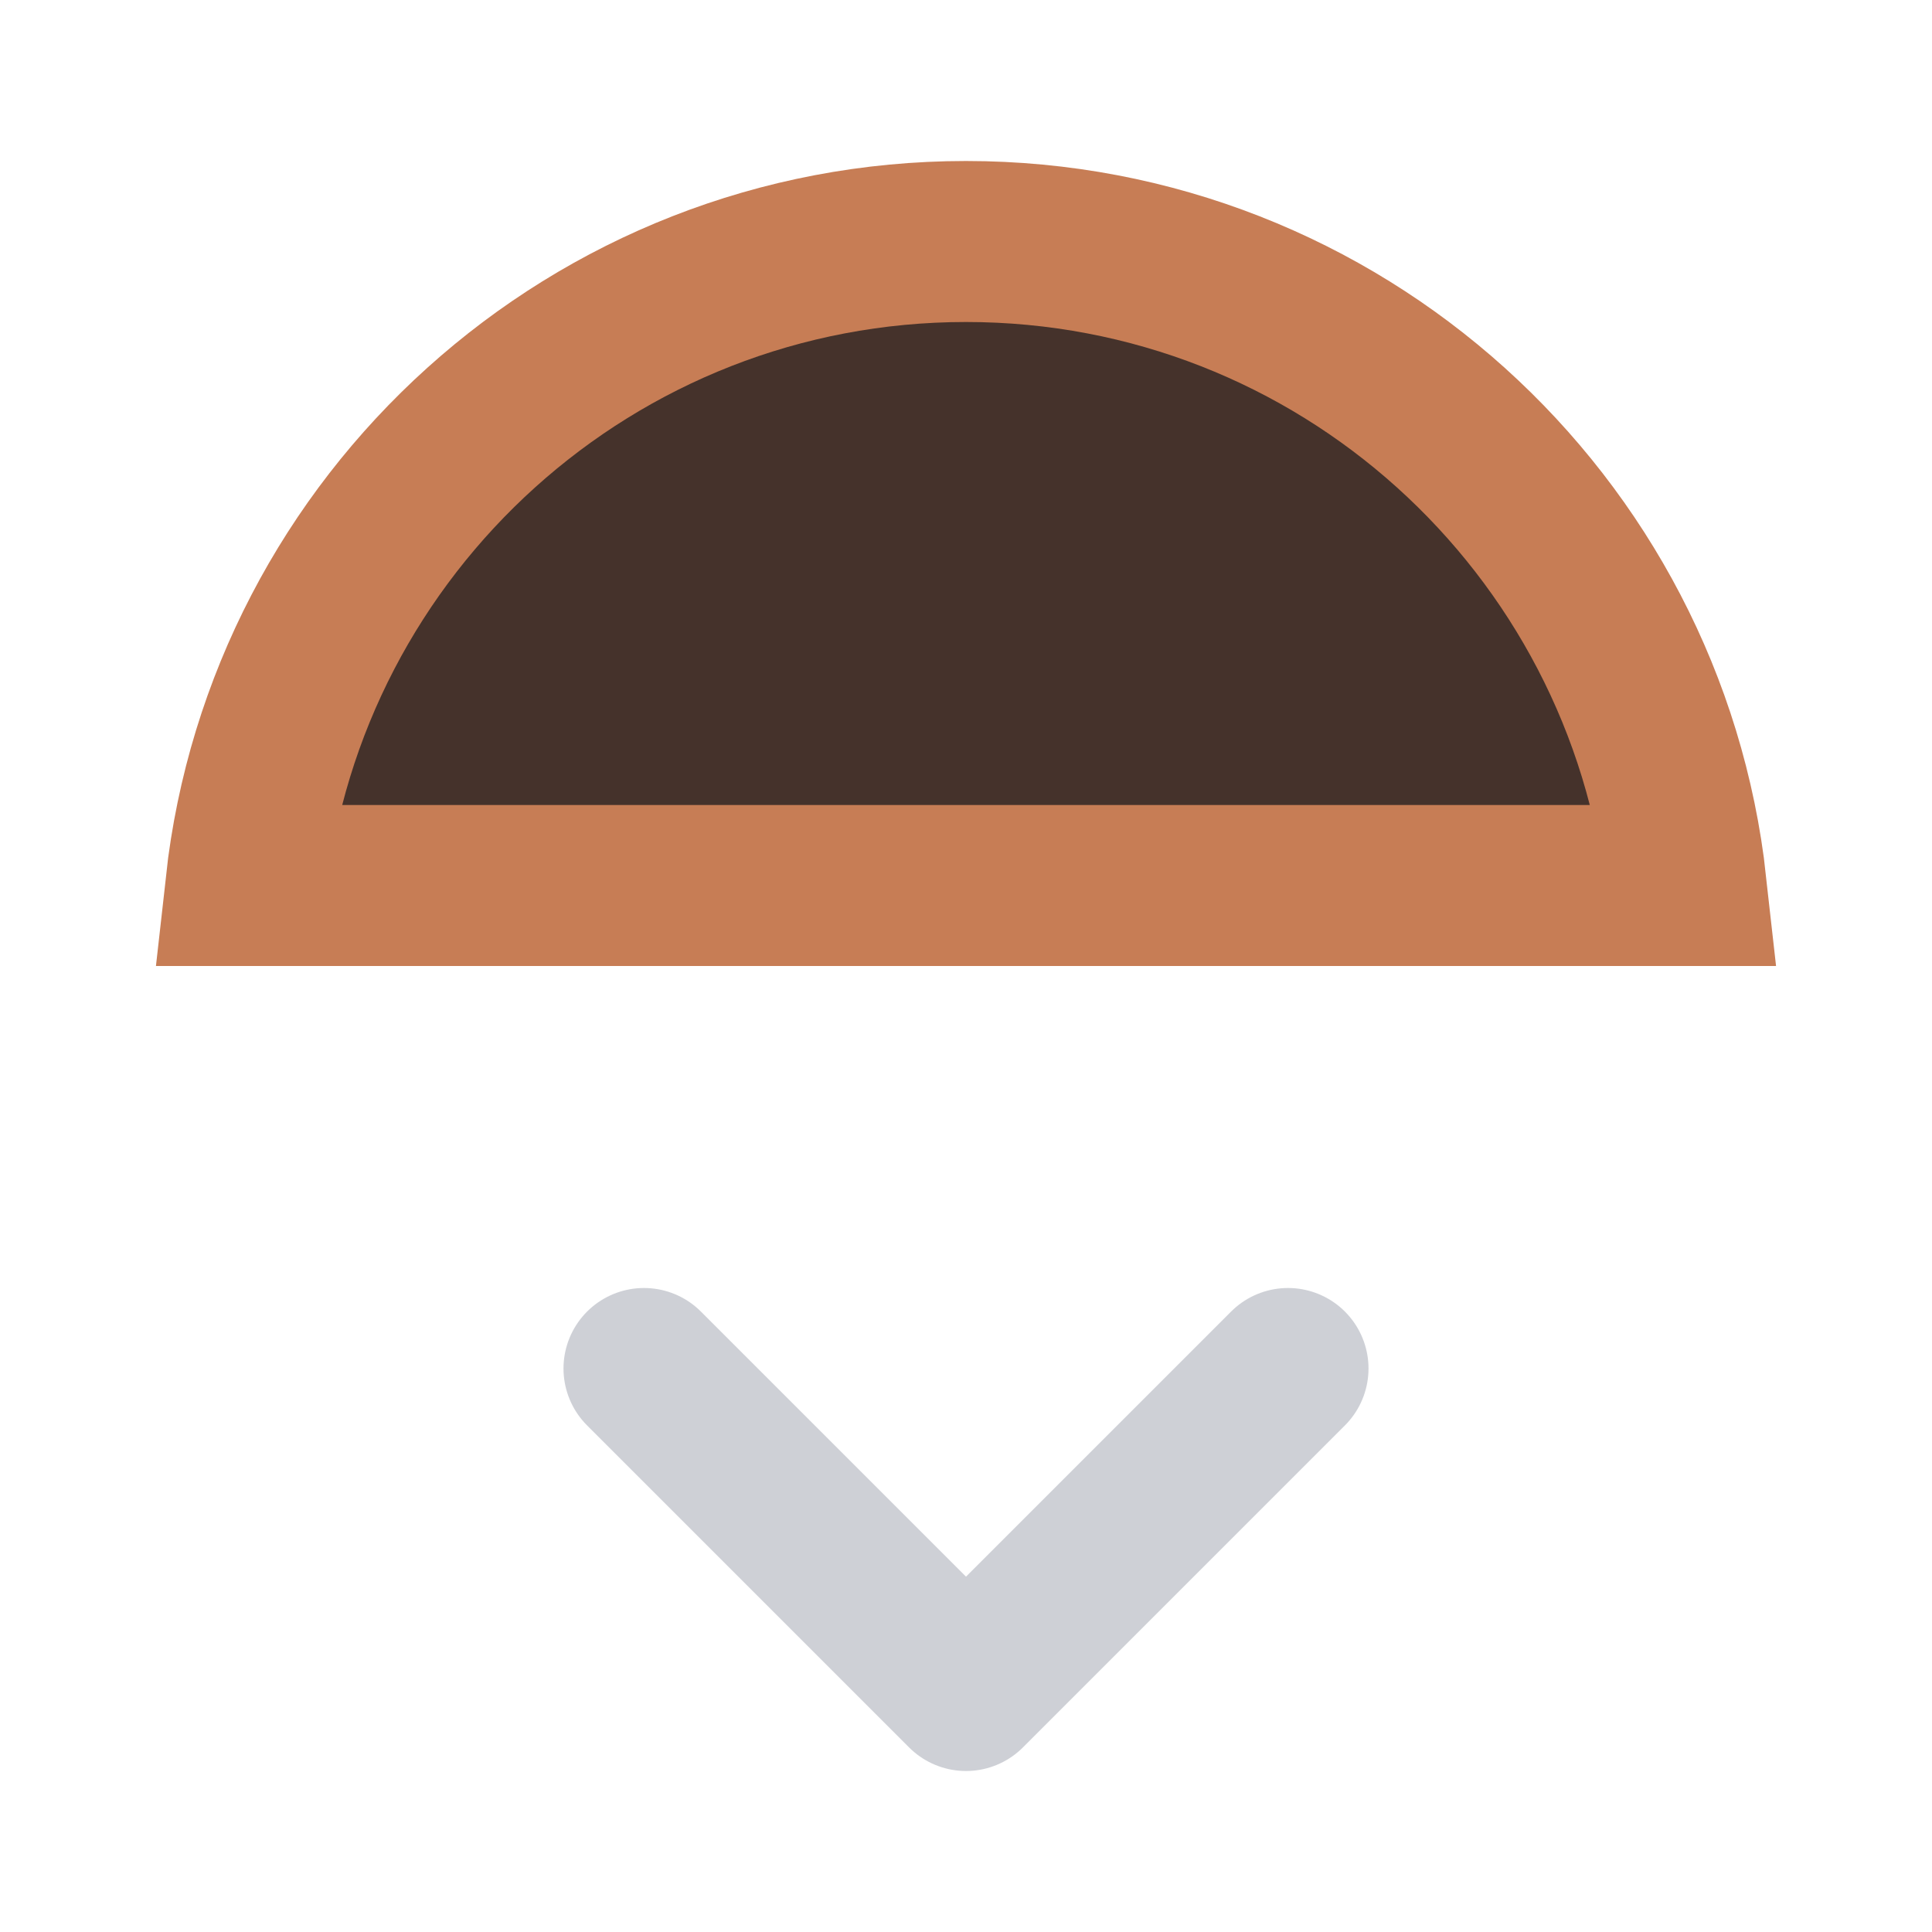
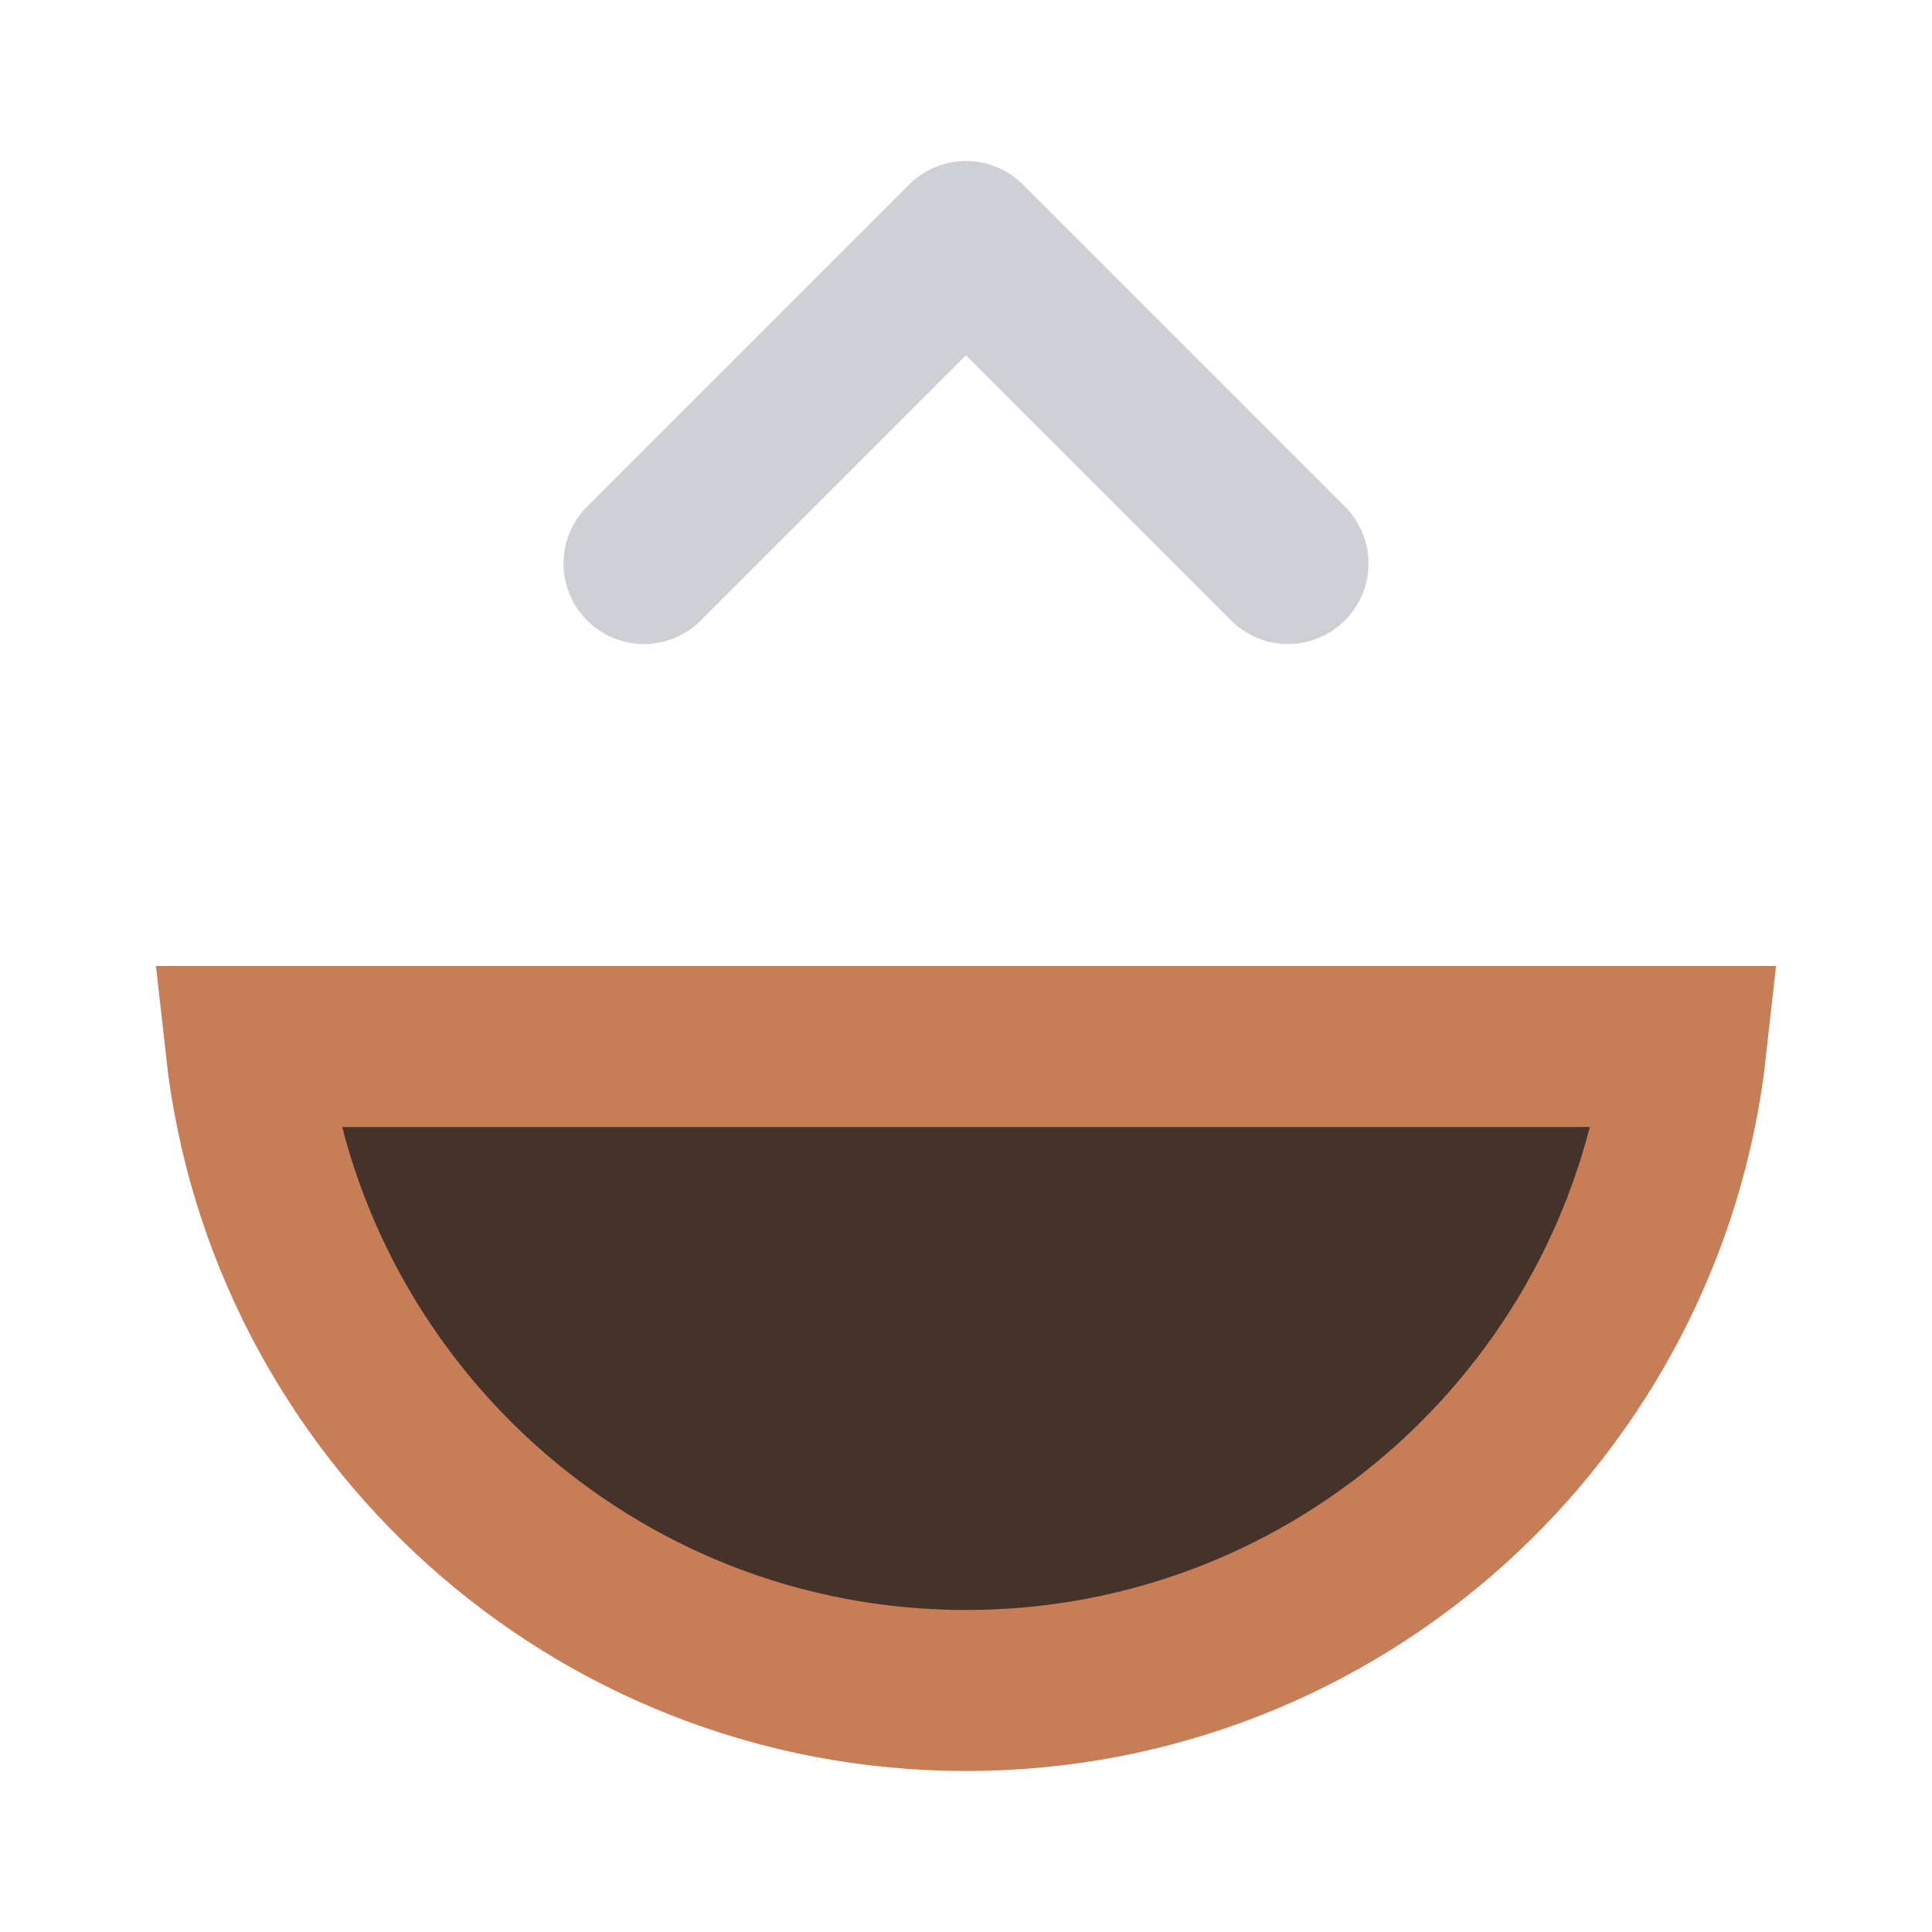
<svg xmlns="http://www.w3.org/2000/svg" width="12" height="12" viewBox="0 0 12 12" fill="none">
-   <path d="M4 8.5L6 10.5L8 8.5" stroke="#CED0D6" stroke-linecap="round" stroke-linejoin="round" />
-   <path d="M1.527 5.5C1.776 3.25 3.684 1.5 6 1.5C8.316 1.5 10.224 3.25 10.473 5.5H1.527Z" fill="#45322B" stroke="#C77D55" />
+   <path d="M8 3.5L6 1.5L4 3.5" stroke="#CED0D6" stroke-linecap="round" stroke-linejoin="round" />
+   <path d="M10.473 6.5C10.224 8.75 8.316 10.5 6 10.5C3.684 10.5 1.776 8.75 1.527 6.5L10.473 6.5Z" fill="#45322B" stroke="#C77D55" />
</svg>
